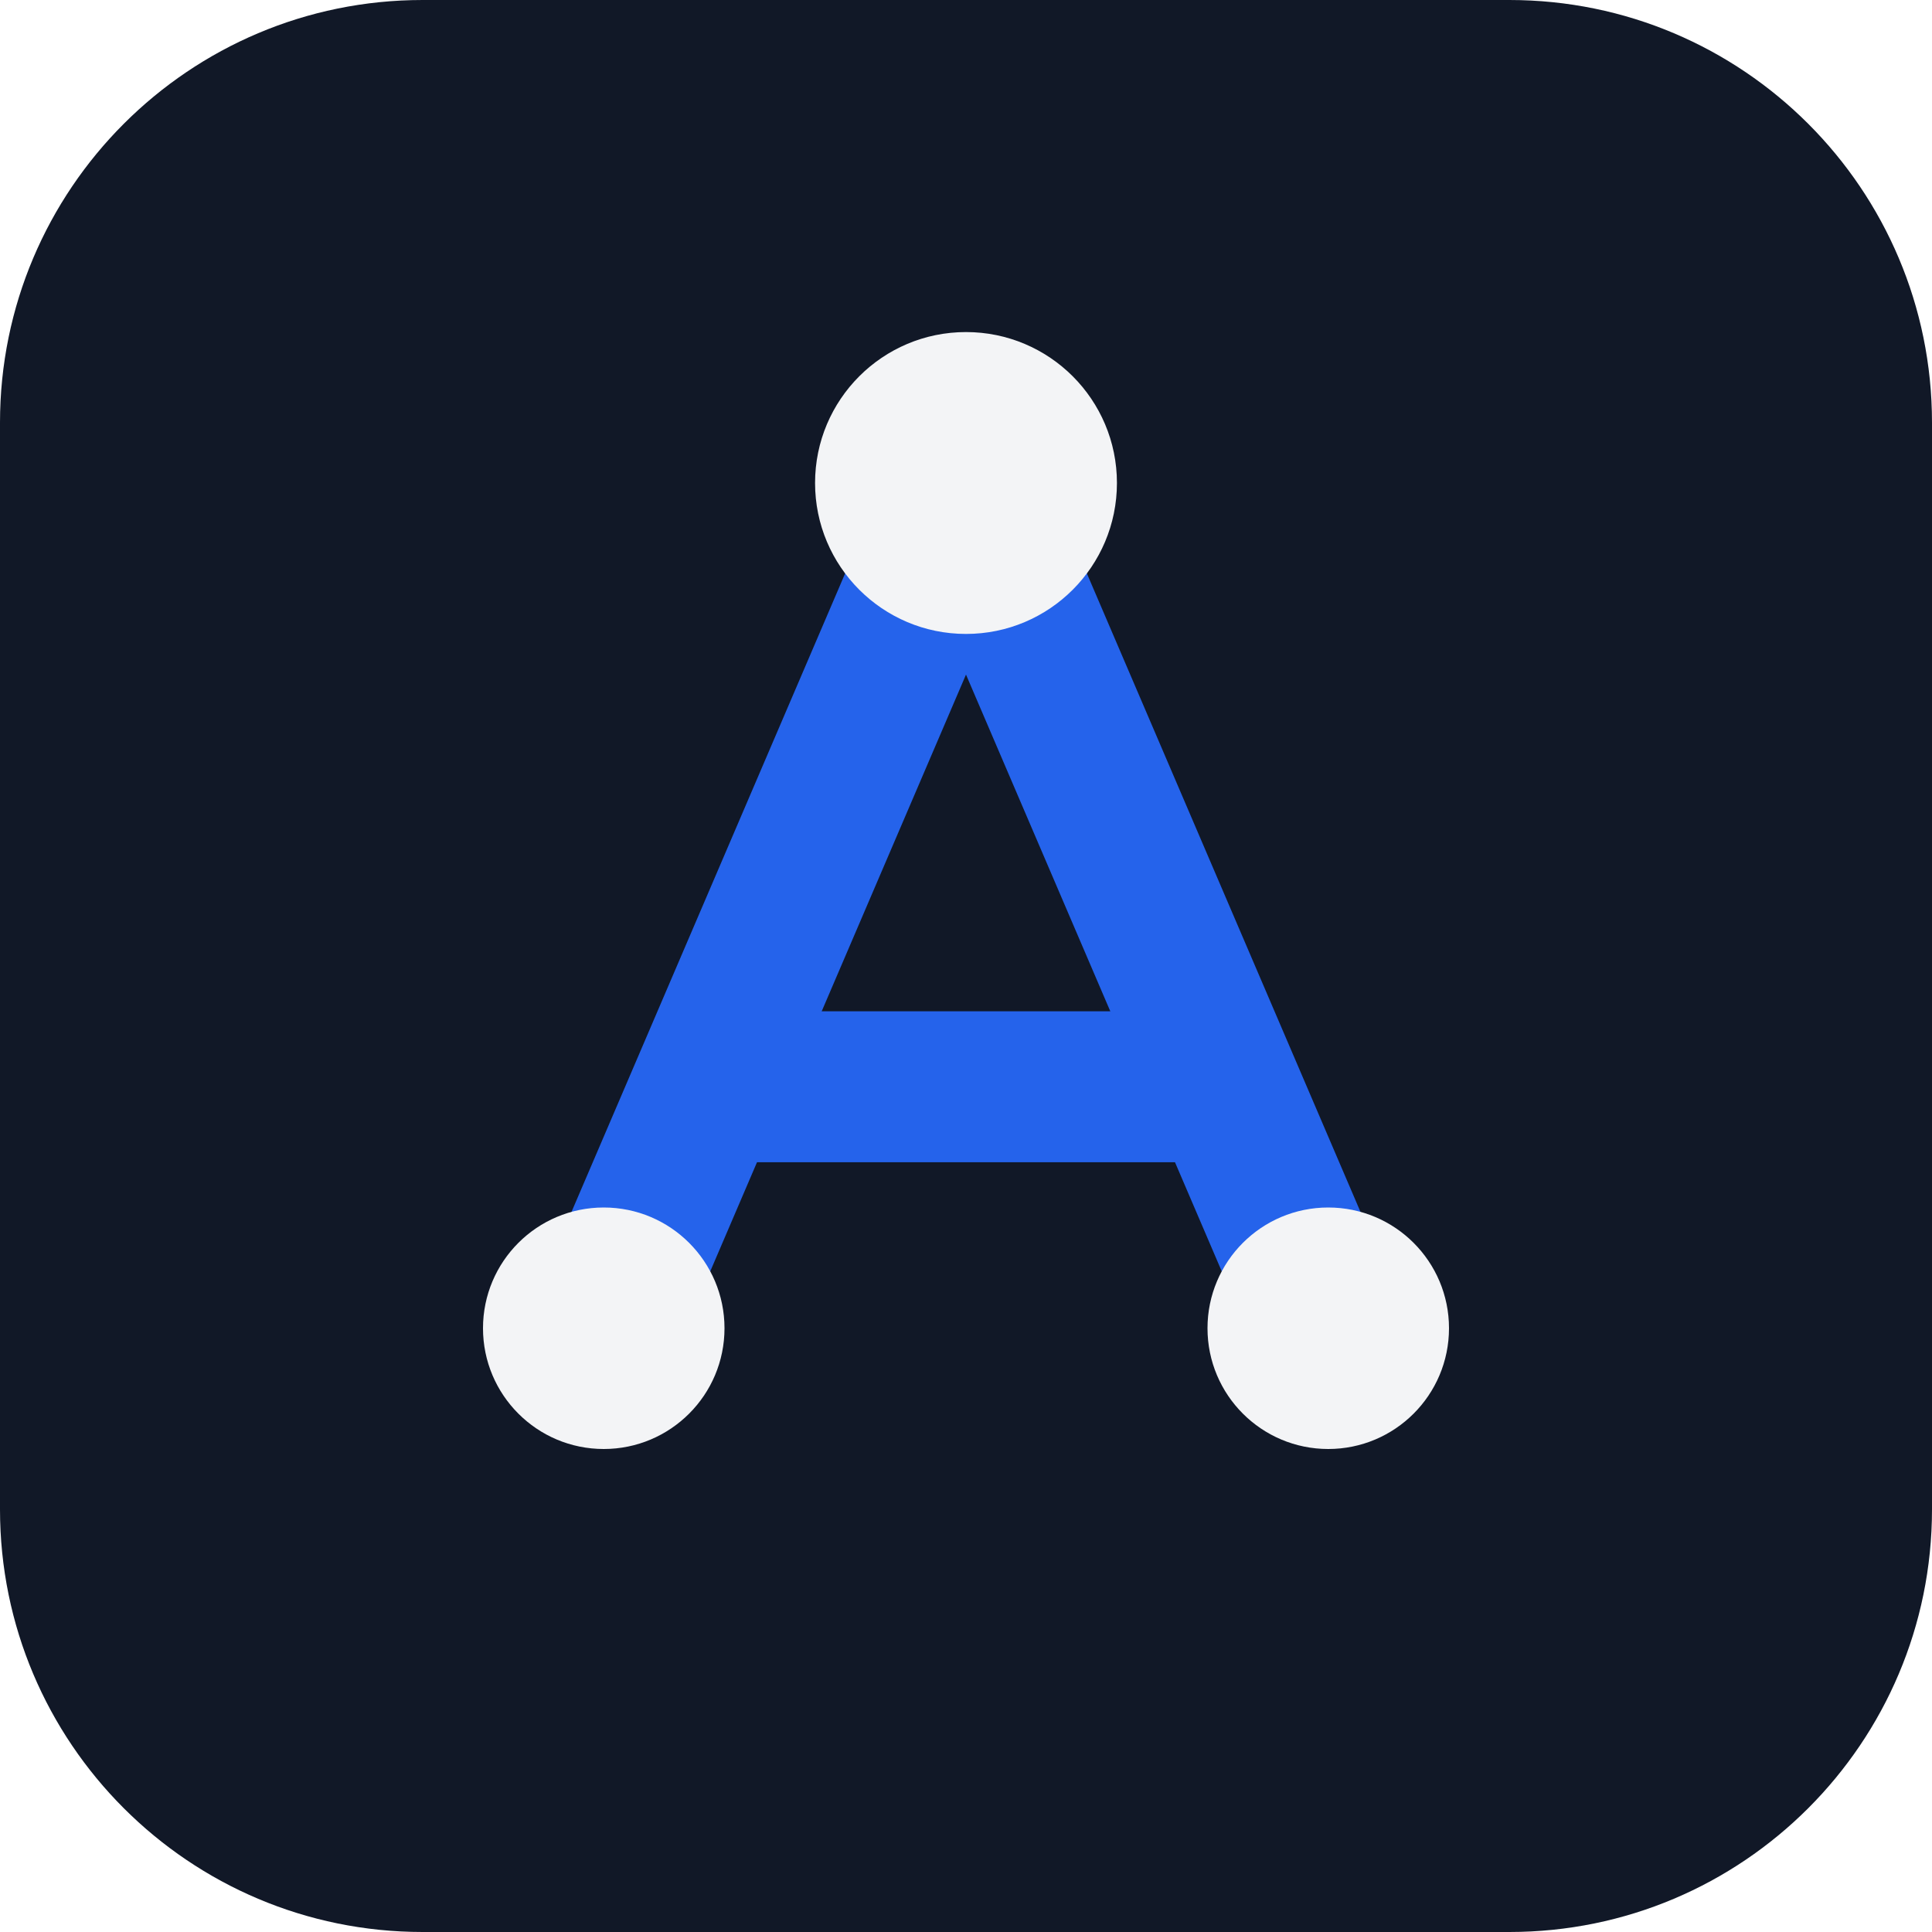
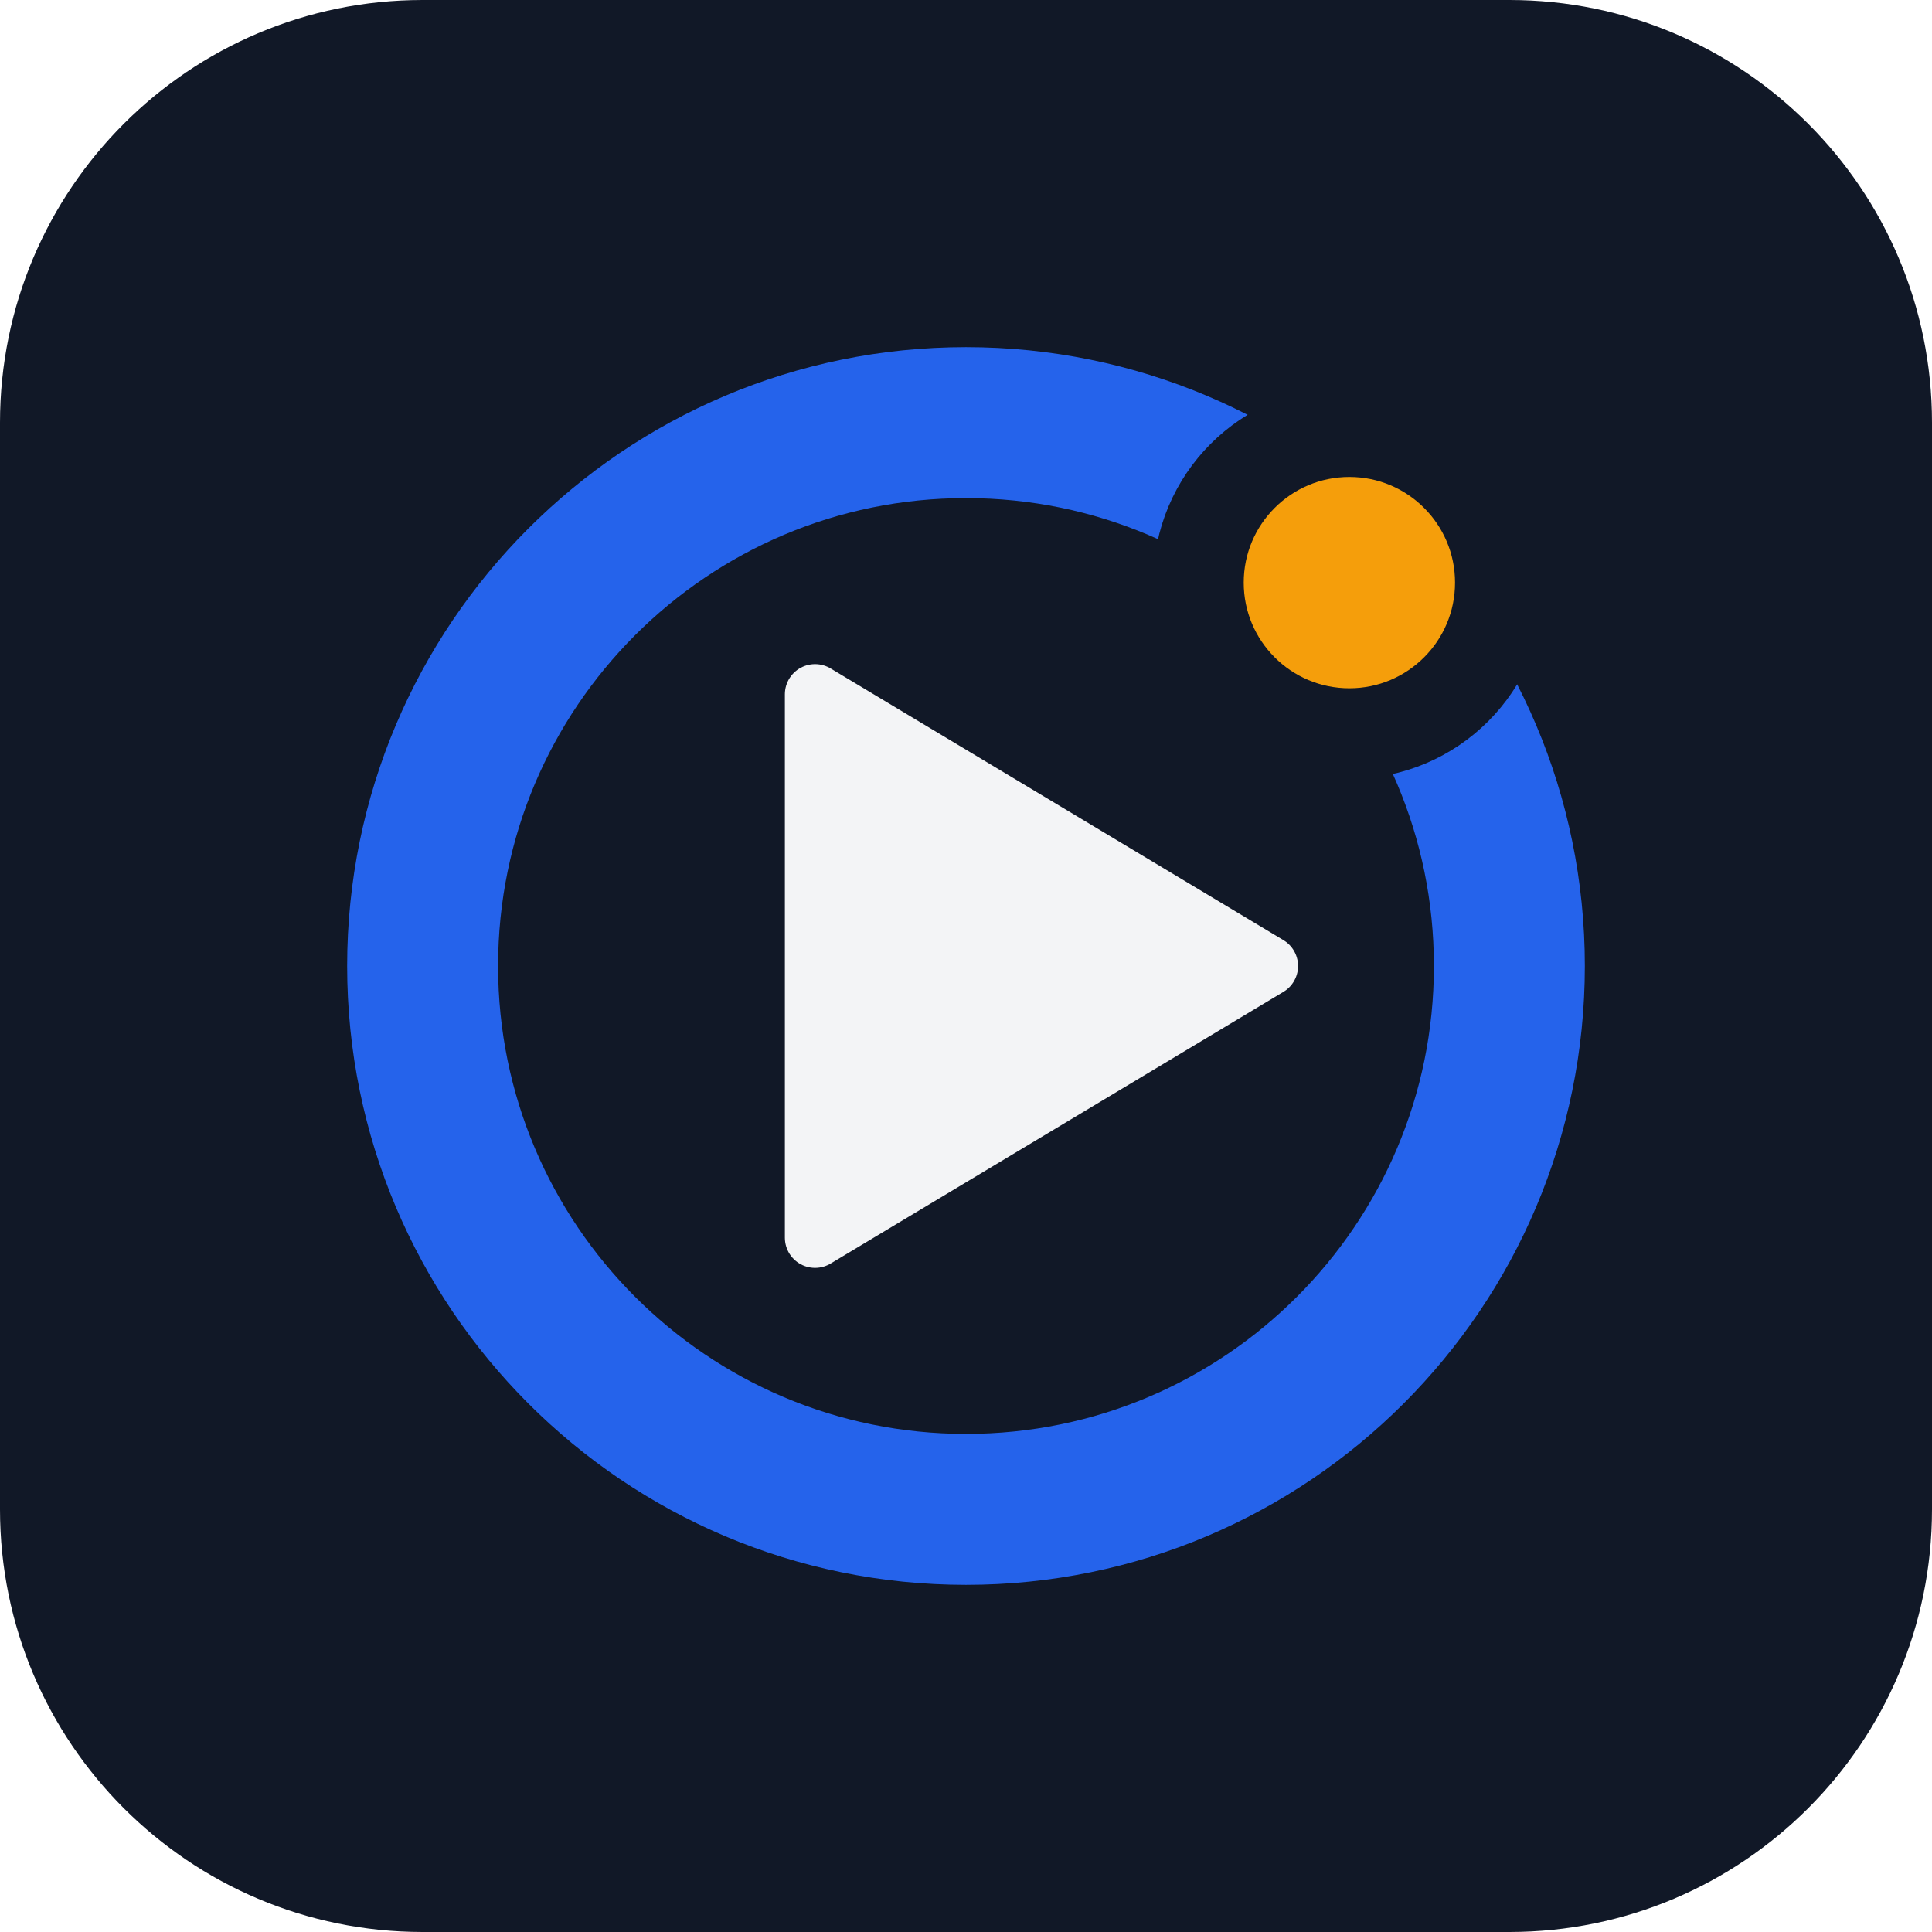
<svg xmlns="http://www.w3.org/2000/svg" viewBox="0 0 64 64" width="64" height="64" role="img" aria-label="AgentOS logo">
  <rect width="64" height="64" rx="14" fill="#111827" />
-   <path d="M20 44 L32 16 L44 44" fill="none" stroke="#2563eb" stroke-width="5" stroke-linecap="round" stroke-linejoin="round" />
-   <path d="M25 36 H39" stroke="#2563eb" stroke-width="5" stroke-linecap="round" />
-   <circle cx="32" cy="16" r="5" fill="#f3f4f6" />
-   <circle cx="20" cy="44" r="4" fill="#f3f4f6" />
-   <circle cx="44" cy="44" r="4" fill="#f3f4f6" />
+   <circle cx="32" cy="32" r="18" fill="none" stroke="#2563eb" stroke-width="5" />
+   <path d="M27 23 L42 32 L27 41 Z" fill="#f3f4f6" stroke="#f3f4f6" stroke-width="2" stroke-linejoin="round" />
+   <circle cx="44.7" cy="19.3" r="5" fill="#f59e0b" stroke="#111827" stroke-width="3" />
</svg>
